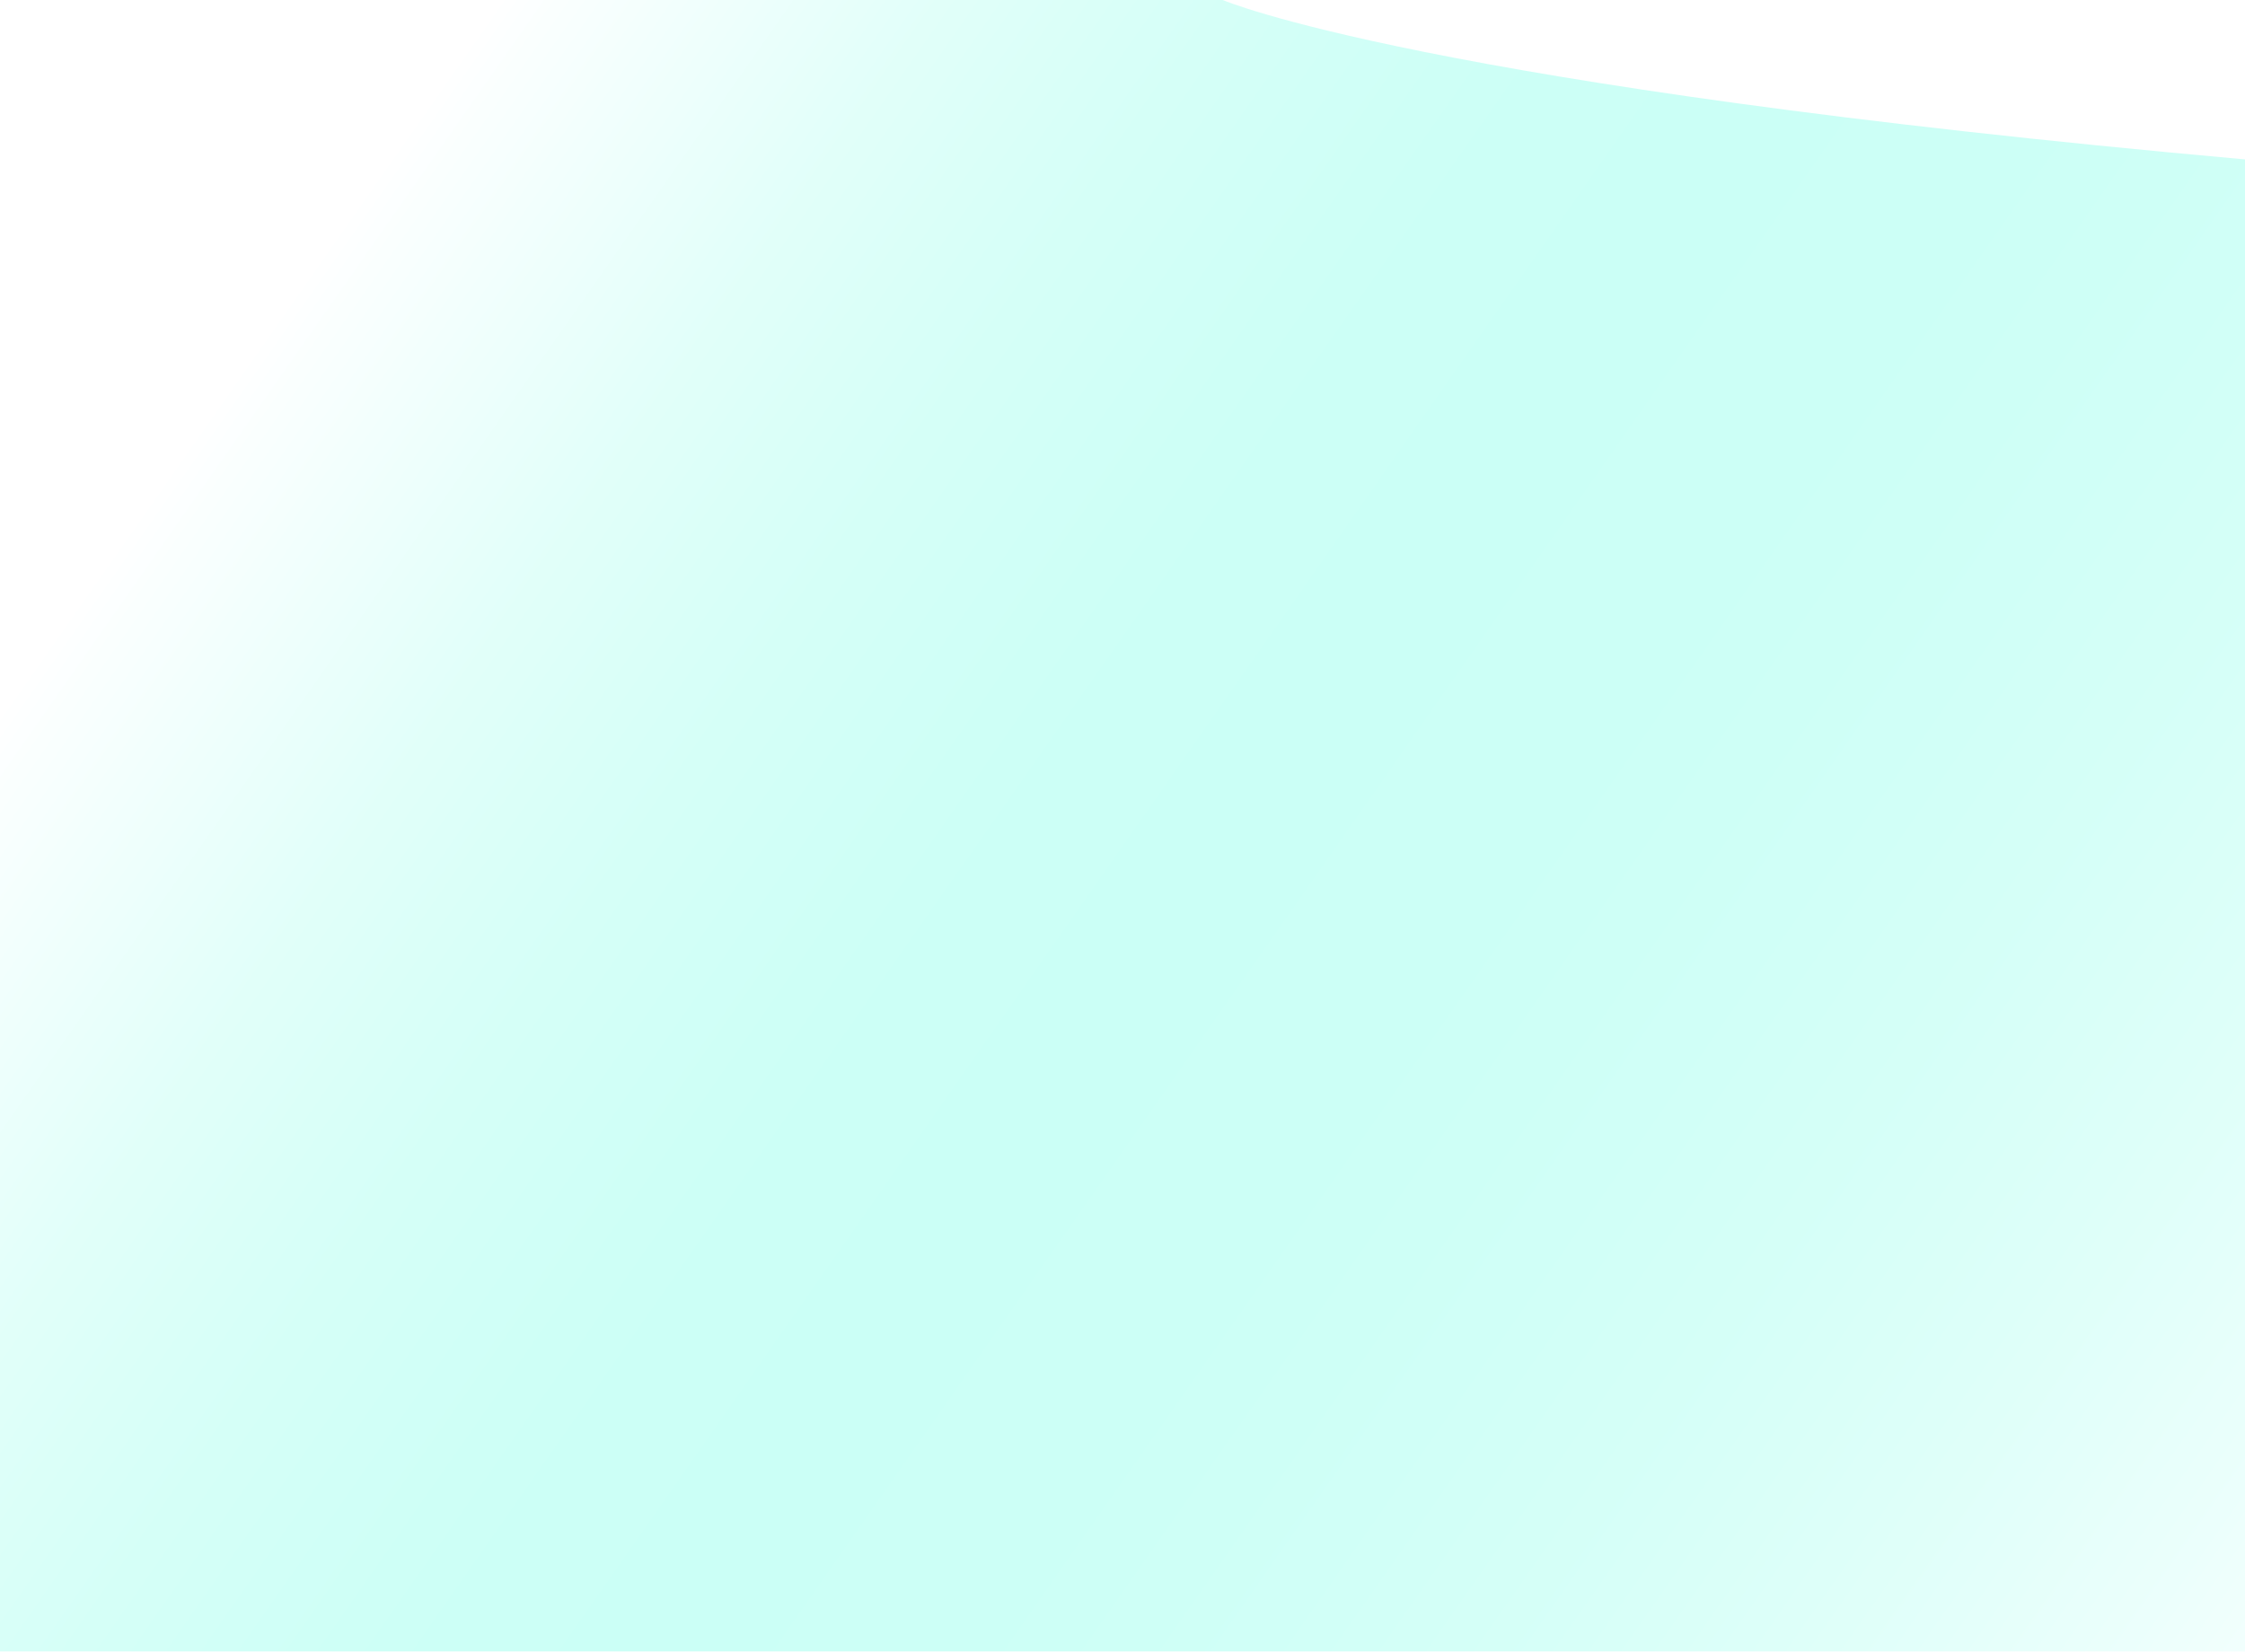
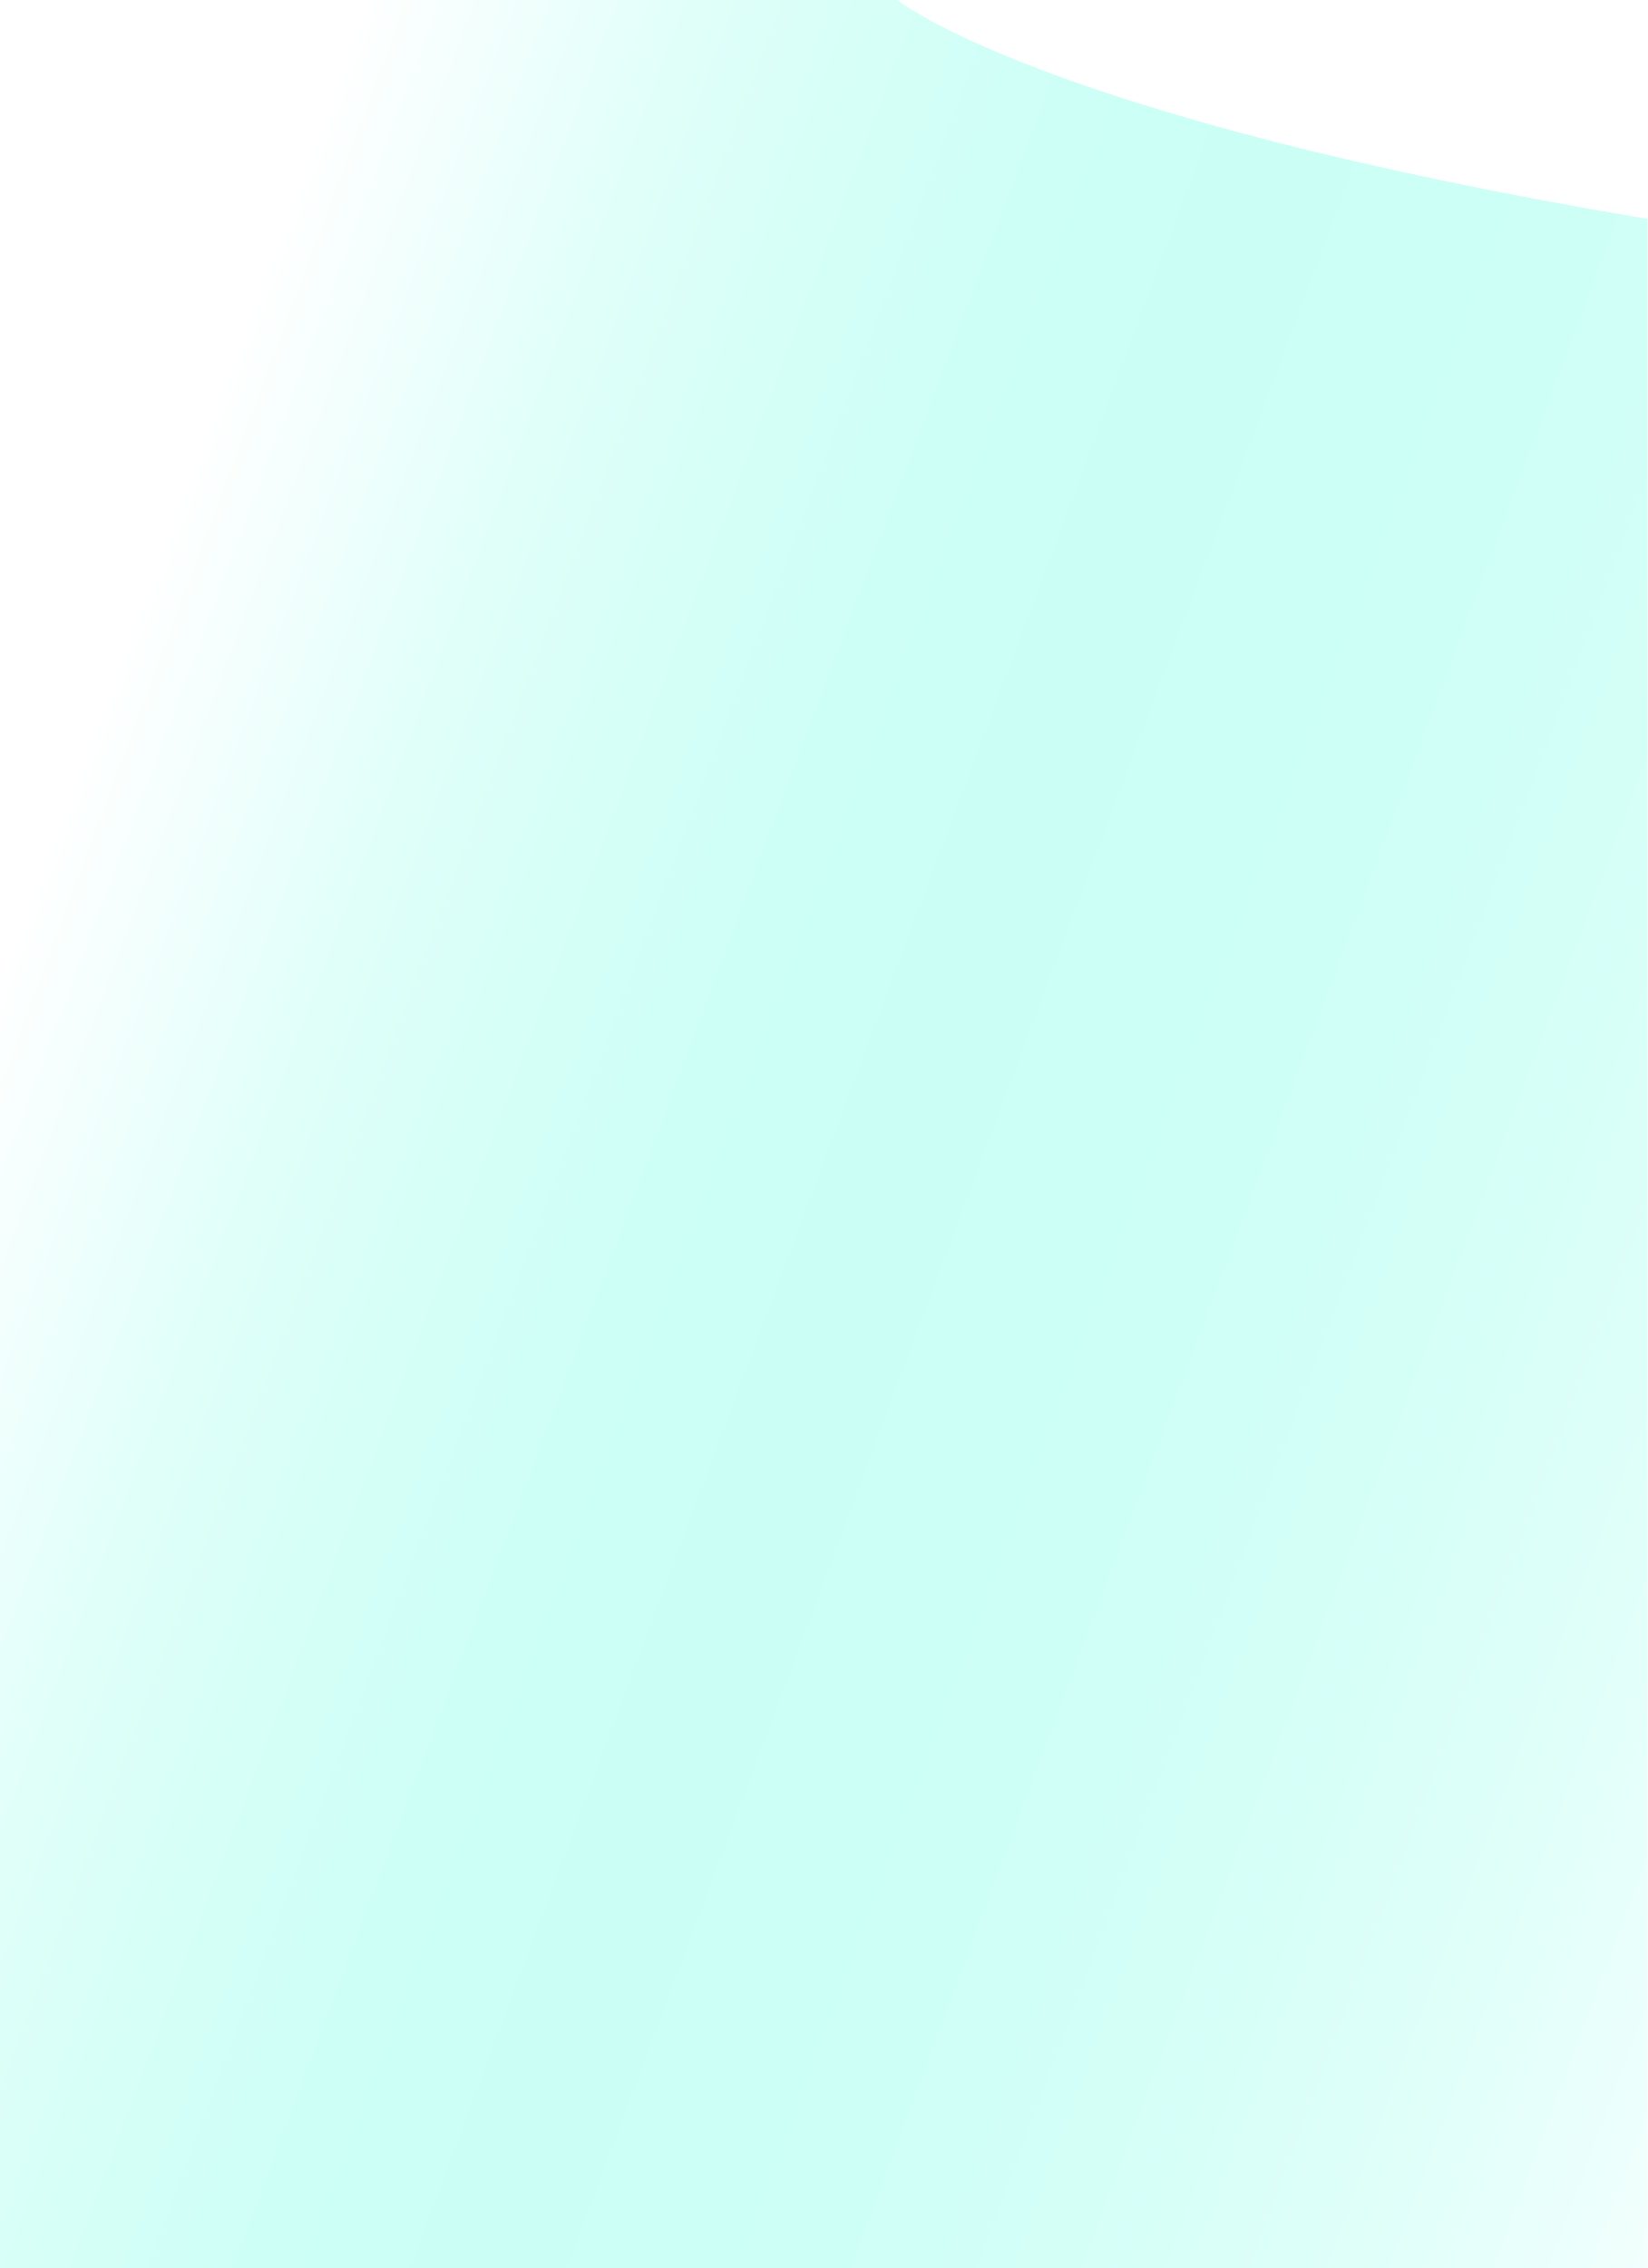
- <svg xmlns="http://www.w3.org/2000/svg" id="Calque_1" data-name="Calque 1" viewBox="0 0 1366 1005">
+ <svg xmlns="http://www.w3.org/2000/svg" width="1366" height="1880" viewBox="0 0 1366 1880" fill="none">
+   <path opacity="0.35" d="M1366 1460.98V1880H0V0H744C744 0 864 97.274 1366 181.453" fill="url(#paint0_linear)" />
  <defs>
-     <style>.cls-1{opacity:0.35;fill:url(#Dégradé_sans_nom_15);}.cls-2{fill:url(#Dégradé_sans_nom_8);}.cls-3{fill:url(#Dégradé_sans_nom_3);}</style>
-     <linearGradient id="Dégradé_sans_nom_15" x1="169.59" y1="191.5" x2="1463.32" y2="1097.39" gradientUnits="userSpaceOnUse">
-       <stop offset="0" stop-color="#fff" />
-       <stop offset="0.01" stop-color="#f7fffe" />
-       <stop offset="0.08" stop-color="#ccfff6" />
-       <stop offset="0.14" stop-color="#a9ffef" />
-       <stop offset="0.21" stop-color="#8dffea" />
-       <stop offset="0.28" stop-color="#7affe7" />
-       <stop offset="0.34" stop-color="#6effe5" />
-       <stop offset="0.41" stop-color="#6affe4" />
-       <stop offset="0.52" stop-color="#6effe5" />
-       <stop offset="0.61" stop-color="#79ffe7" />
-       <stop offset="0.7" stop-color="#8bffea" />
-       <stop offset="0.79" stop-color="#a5ffef" />
-       <stop offset="0.88" stop-color="#c7fff5" />
-       <stop offset="0.96" stop-color="#effffc" />
-       <stop offset="0.99" stop-color="#fff" />
-       <stop offset="0.99" stop-color="#bbebe1" />
-       <stop offset="1" stop-color="#83dbc8" />
-       <stop offset="1" stop-color="#6dd5be" />
-     </linearGradient>
-     <linearGradient id="Dégradé_sans_nom_8" y1="674.34" x2="0" y2="674.34" gradientUnits="userSpaceOnUse">
-       <stop offset="0.35" stop-color="#fff" stop-opacity="0.35" />
-       <stop offset="0.4" stop-color="#dff" stop-opacity="0.35" />
-       <stop offset="0.65" stop-color="#3effff" stop-opacity="0.35" />
-       <stop offset="0.77" stop-color="aqua" stop-opacity="0.35" />
-     </linearGradient>
-     <linearGradient id="Dégradé_sans_nom_3" y1="737.64" x2="0" y2="737.64" gradientUnits="userSpaceOnUse">
-       <stop offset="0" stop-color="#fff" />
-       <stop offset="0.01" stop-color="#f7fffe" />
-       <stop offset="0.08" stop-color="#ccfff6" />
-       <stop offset="0.14" stop-color="#a9ffef" />
-       <stop offset="0.21" stop-color="#8dffea" />
-       <stop offset="0.28" stop-color="#7affe7" />
-       <stop offset="0.34" stop-color="#6effe5" />
-       <stop offset="0.41" stop-color="#6affe4" />
-       <stop offset="0.62" stop-color="#6bebd2" />
-       <stop offset="0.88" stop-color="#6dd5be" />
+     <linearGradient id="paint0_linear" x1="169.59" y1="358.229" x2="1860.69" y2="991.238" gradientUnits="userSpaceOnUse">
+       <stop stop-color="white" />
+       <stop offset="0.01" stop-color="#F7FFFE" />
+       <stop offset="0.08" stop-color="#CCFFF6" />
+       <stop offset="0.14" stop-color="#A9FFEF" />
+       <stop offset="0.21" stop-color="#8DFFEA" />
+       <stop offset="0.28" stop-color="#7AFFE7" />
+       <stop offset="0.34" stop-color="#6EFFE5" />
+       <stop offset="0.41" stop-color="#6AFFE4" />
+       <stop offset="0.52" stop-color="#6EFFE5" />
+       <stop offset="0.61" stop-color="#79FFE7" />
+       <stop offset="0.7" stop-color="#8BFFEA" />
+       <stop offset="0.79" stop-color="#A5FFEF" />
+       <stop offset="0.88" stop-color="#C7FFF5" />
+       <stop offset="0.96" stop-color="#EFFFFC" />
+       <stop offset="0.99" stop-color="#BBEBE1" />
+       <stop offset="1" stop-color="#6DD5BE" />
    </linearGradient>
  </defs>
-   <path class="cls-1" d="M1366,781v224H0V0H744s120,52,622,97" />
-   <path class="cls-2" d="M0,674.34" />
-   <path class="cls-3" d="M0,737.64" />
</svg>
